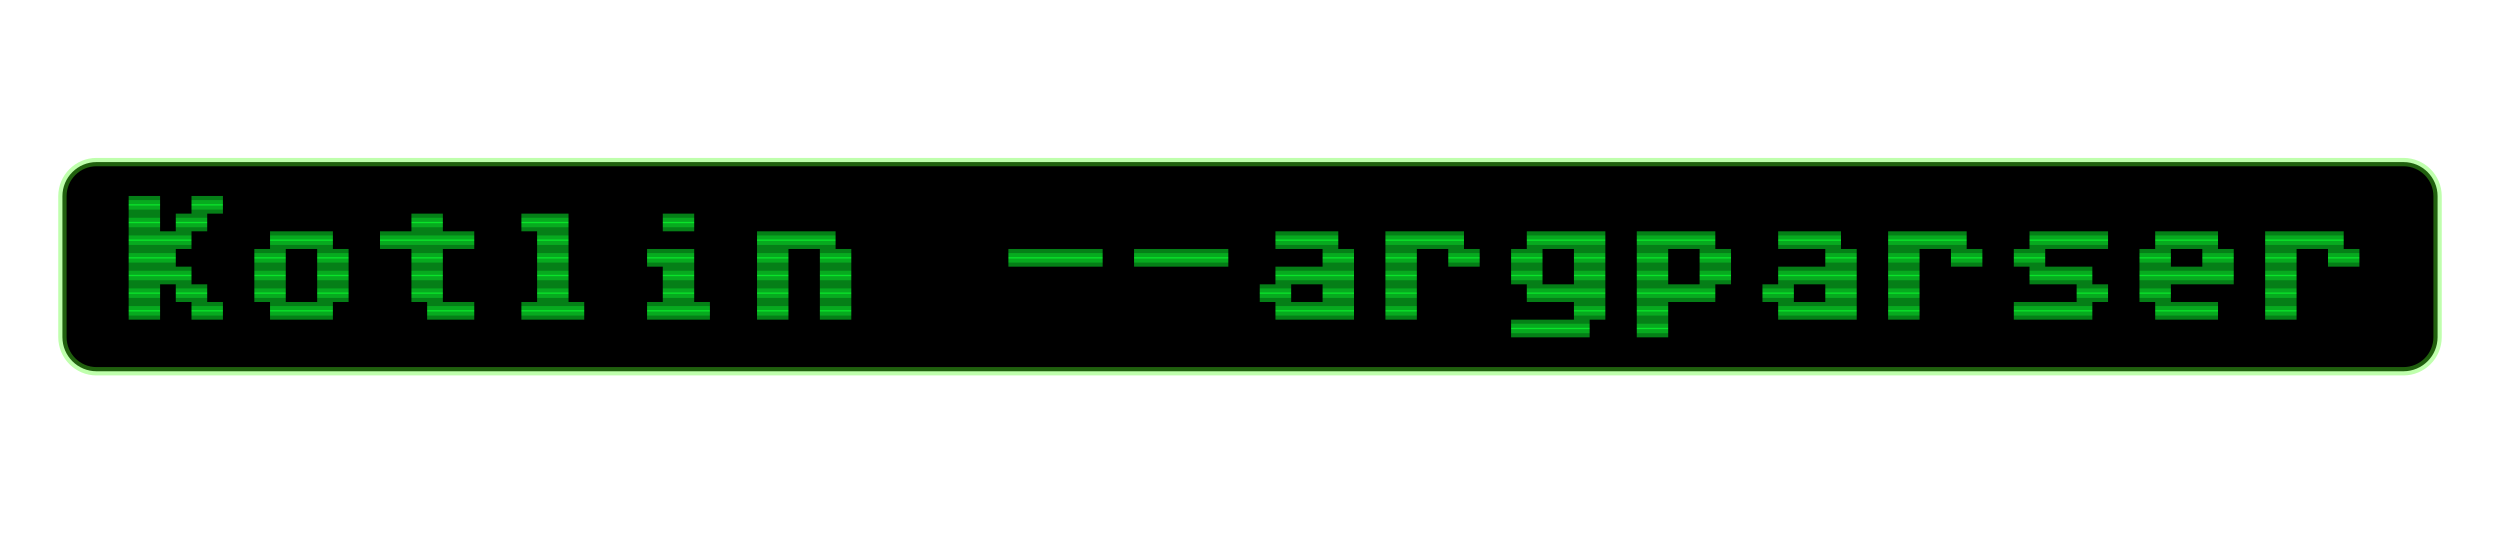
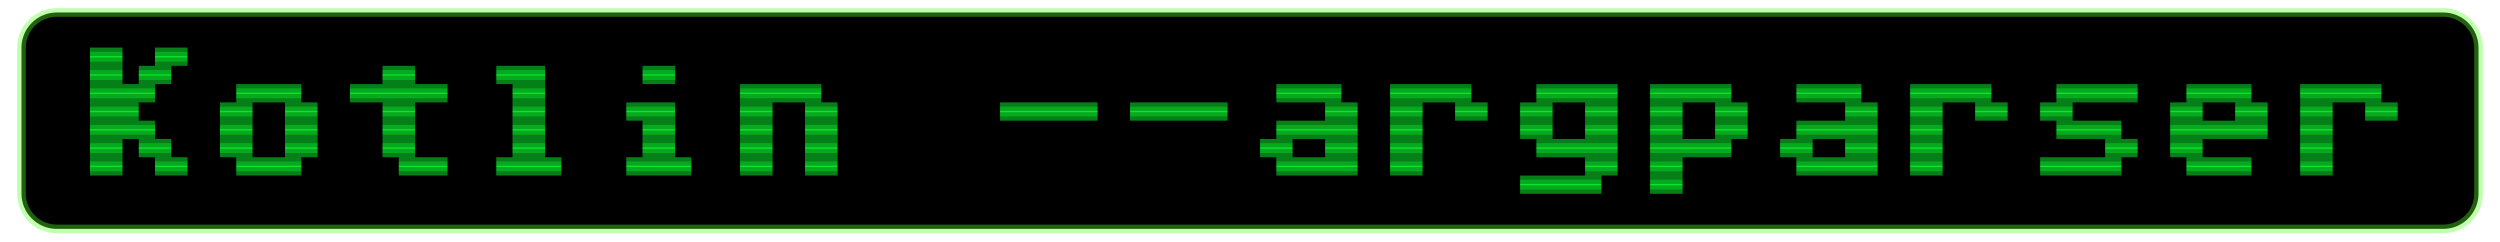
- <svg xmlns="http://www.w3.org/2000/svg" width="300mm" height="64mm" id="svg2" version="1.1" viewBox="0 0 1133.858 241.89">
+ <svg xmlns="http://www.w3.org/2000/svg" width="290mm" height="28mm" id="svg2" version="1.1" viewBox="0 0 1096.063 105.827">
  <defs id="defs4" />
-   <g id="layer1" transform="translate(0,-810.4723)">
-     <rect ry="15.469" y="883.98" x="28.309" height="94.875" width="1077.24" id="rect4197" style="opacity:1;fill:#000000;fill-opacity:1;stroke:#57ff27;stroke-width:3.78;stroke-linecap:square;stroke-linejoin:round;stroke-miterlimit:10;stroke-dasharray:none;stroke-dashoffset:0;stroke-opacity:0.376" />
-     <g transform="scale(0.942809,1.06066)" style="font-style:normal;font-variant:normal;font-weight:normal;font-stretch:normal;font-size:60.457px;line-height:125%;font-family:'Droid Sans';-inkscape-font-specification:'Droid Sans';text-align:end;letter-spacing:0px;word-spacing:0px;text-anchor:end;fill:#09e32a;fill-opacity:1;stroke:none;stroke-width:1px;stroke-linecap:butt;stroke-linejoin:miter;stroke-opacity:1" id="text4190">
-       <path d="m 61.891,900.813 0,-52.9 15.114,0 0,15.114 7.557,0 0,-7.557 7.557,0 0,-7.557 15.114,0 0,7.557 -7.557,0 0,7.557 -7.557,0 0,7.557 -7.557,0 0,7.557 7.557,0 0,7.557 7.557,0 0,7.557 7.557,0 0,7.557 -15.114,0 0,-7.557 -7.557,0 0,-7.557 -7.557,0 0,15.114 -15.114,0 z" style="font-style:normal;font-variant:normal;font-weight:normal;font-stretch:normal;font-family:'C64 Pro Mono';-inkscape-font-specification:'C64 Pro Mono';fill:#09e32a;fill-opacity:1" id="path4171" />
-       <path d="m 129.906,900.813 0,-7.557 -7.557,0 0,-22.671 7.557,0 0,-7.557 30.229,0 0,7.557 7.557,0 0,22.671 -7.557,0 0,7.557 -30.229,0 z m 7.557,-7.557 15.114,0 0,-22.671 -15.114,0 0,22.671 z" style="font-style:normal;font-variant:normal;font-weight:normal;font-stretch:normal;font-family:'C64 Pro Mono';-inkscape-font-specification:'C64 Pro Mono';fill:#09e32a;fill-opacity:1" id="path4173" />
-       <path d="m 213.034,855.47 0,7.557 15.114,0 0,7.557 -15.114,0 0,22.671 15.114,0 0,7.557 -22.671,0 0,-7.557 -7.557,0 0,-22.671 -15.114,0 0,-7.557 15.114,0 0,-7.557 15.114,0 z" style="font-style:normal;font-variant:normal;font-weight:normal;font-stretch:normal;font-family:'C64 Pro Mono';-inkscape-font-specification:'C64 Pro Mono';fill:#09e32a;fill-opacity:1" id="path4175" />
-       <path d="m 273.492,855.47 0,37.786 7.557,0 0,7.557 -30.229,0 0,-7.557 7.557,0 0,-30.229 -7.557,0 0,-7.557 22.671,0 z" style="font-style:normal;font-variant:normal;font-weight:normal;font-stretch:normal;font-family:'C64 Pro Mono';-inkscape-font-specification:'C64 Pro Mono';fill:#09e32a;fill-opacity:1" id="path4177" />
-       <path d="m 311.277,900.813 0,-7.557 7.557,0 0,-15.114 -7.557,0 0,-7.557 22.671,0 0,22.671 7.557,0 0,7.557 -30.229,0 z m 7.557,-37.786 0,-7.557 15.114,0 0,7.557 -15.114,0 z" style="font-style:normal;font-variant:normal;font-weight:normal;font-stretch:normal;font-family:'C64 Pro Mono';-inkscape-font-specification:'C64 Pro Mono';fill:#09e32a;fill-opacity:1" id="path4179" />
-       <path d="m 364.178,900.813 0,-37.786 37.786,0 0,7.557 7.557,0 0,30.229 -15.114,0 0,-30.229 -15.114,0 0,30.229 -15.114,0 z" style="font-style:normal;font-variant:normal;font-weight:normal;font-stretch:normal;font-family:'C64 Pro Mono';-inkscape-font-specification:'C64 Pro Mono';fill:#09e32a;fill-opacity:1" id="path4181" />
-       <path d="m 485.092,878.142 0,-7.557 45.343,0 0,7.557 -45.343,0 z" style="font-style:normal;font-variant:normal;font-weight:normal;font-stretch:normal;font-family:'C64 Pro Mono';-inkscape-font-specification:'C64 Pro Mono';fill:#09e32a;fill-opacity:1" id="path4183" />
-       <path d="m 545.549,878.142 0,-7.557 45.343,0 0,7.557 -45.343,0 z" style="font-style:normal;font-variant:normal;font-weight:normal;font-stretch:normal;font-family:'C64 Pro Mono';-inkscape-font-specification:'C64 Pro Mono';fill:#09e32a;fill-opacity:1" id="path4185" />
-       <path d="m 613.564,900.813 0,-7.557 -7.557,0 0,-7.557 7.557,0 0,-7.557 22.671,0 0,-7.557 -22.671,0 0,-7.557 30.229,0 0,7.557 7.557,0 0,30.229 -37.786,0 z m 7.557,-7.557 15.114,0 0,-7.557 -15.114,0 0,7.557 z" style="font-style:normal;font-variant:normal;font-weight:normal;font-stretch:normal;font-family:'C64 Pro Mono';-inkscape-font-specification:'C64 Pro Mono';fill:#09e32a;fill-opacity:1" id="path4187" />
-       <path d="m 666.464,900.813 0,-37.786 37.786,0 0,7.557 7.557,0 0,7.557 -15.114,0 0,-7.557 -15.114,0 0,30.229 -15.114,0 z" style="font-style:normal;font-variant:normal;font-weight:normal;font-stretch:normal;font-family:'C64 Pro Mono';-inkscape-font-specification:'C64 Pro Mono';fill:#09e32a;fill-opacity:1" id="path4189" />
-       <path d="m 726.921,908.37 0,-7.557 30.229,0 0,-7.557 -22.671,0 0,-7.557 -7.557,0 0,-15.114 7.557,0 0,-7.557 37.786,0 0,37.786 -7.557,0 0,7.557 -37.786,0 z m 15.114,-22.671 15.114,0 0,-15.114 -15.114,0 0,15.114 z" style="font-style:normal;font-variant:normal;font-weight:normal;font-stretch:normal;font-family:'C64 Pro Mono';-inkscape-font-specification:'C64 Pro Mono';fill:#09e32a;fill-opacity:1" id="path4191" />
-       <path d="m 787.378,908.37 0,-45.343 37.786,0 0,7.557 7.557,0 0,15.114 -7.557,0 0,7.557 -22.671,0 0,15.114 -15.114,0 z m 15.114,-22.671 15.114,0 0,-15.114 -15.114,0 0,15.114 z" style="font-style:normal;font-variant:normal;font-weight:normal;font-stretch:normal;font-family:'C64 Pro Mono';-inkscape-font-specification:'C64 Pro Mono';fill:#09e32a;fill-opacity:1" id="path4193" />
-       <path d="m 855.393,900.813 0,-7.557 -7.557,0 0,-7.557 7.557,0 0,-7.557 22.671,0 0,-7.557 -22.671,0 0,-7.557 30.229,0 0,7.557 7.557,0 0,30.229 -37.786,0 z m 7.557,-7.557 15.114,0 0,-7.557 -15.114,0 0,7.557 z" style="font-style:normal;font-variant:normal;font-weight:normal;font-stretch:normal;font-family:'C64 Pro Mono';-inkscape-font-specification:'C64 Pro Mono';fill:#09e32a;fill-opacity:1" id="path4195" />
-       <path d="m 908.293,900.813 0,-37.786 37.786,0 0,7.557 7.557,0 0,7.557 -15.114,0 0,-7.557 -15.114,0 0,30.229 -15.114,0 z" style="font-style:normal;font-variant:normal;font-weight:normal;font-stretch:normal;font-family:'C64 Pro Mono';-inkscape-font-specification:'C64 Pro Mono';fill:#09e32a;fill-opacity:1" id="path4197" />
-       <path d="m 1014.093,863.027 0,7.557 -30.229,0 0,7.557 22.671,0 0,7.557 7.557,0 0,7.557 -7.557,0 0,7.557 -37.786,0 0,-7.557 30.229,0 0,-7.557 -22.671,0 0,-7.557 -7.557,0 0,-7.557 7.557,0 0,-7.557 37.786,0 z" style="font-style:normal;font-variant:normal;font-weight:normal;font-stretch:normal;font-family:'C64 Pro Mono';-inkscape-font-specification:'C64 Pro Mono';fill:#09e32a;fill-opacity:1" id="path4199" />
-       <path d="m 1059.436,870.585 -15.114,0 0,7.557 15.114,0 0,-7.557 z m 7.557,-7.557 0,7.557 7.557,0 0,15.114 -30.229,0 0,7.557 22.672,0 0,7.557 -30.229,0 0,-7.557 -7.557,0 0,-22.671 7.557,0 0,-7.557 30.229,0 z" style="font-style:normal;font-variant:normal;font-weight:normal;font-stretch:normal;font-family:'C64 Pro Mono';-inkscape-font-specification:'C64 Pro Mono';fill:#09e32a;fill-opacity:1" id="path4201" />
-       <path d="m 1089.664,900.813 0,-37.786 37.786,0 0,7.557 7.557,0 0,7.557 -15.114,0 0,-7.557 -15.114,0 0,30.229 -15.114,0 z" style="font-style:normal;font-variant:normal;font-weight:normal;font-stretch:normal;font-family:'C64 Pro Mono';-inkscape-font-specification:'C64 Pro Mono';fill:#09e32a;fill-opacity:1" id="path4203" />
-     </g>
-     <g id="g4435" transform="matrix(0.9978144,0,0,0.9603918,9.43457,-167.7513)">
-       <g transform="translate(1.193532,-64)" id="g4352">
-         <path id="path4354" d="m 44.382,1175.139 1026.28,0" style="opacity:0.25;fill:none;fill-rule:evenodd;stroke:#000000;stroke-width:3.861;stroke-linecap:butt;stroke-linejoin:miter;stroke-miterlimit:4;stroke-dasharray:none;stroke-opacity:1" />
-         <path style="opacity:0.25;fill:none;fill-rule:evenodd;stroke:#000000;stroke-width:7.722;stroke-linecap:butt;stroke-linejoin:miter;stroke-miterlimit:4;stroke-dasharray:none;stroke-opacity:1" d="m 44.382,1175.139 1026.28,0" id="path4356" />
+   <g id="layer1" transform="translate(0,-946.5726)">
+     <g id="g4185" transform="translate(-18.8977,68.06876)">
+       <rect style="opacity:1;fill:#000000;fill-opacity:1;stroke:#57ff27;stroke-width:3.78;stroke-linecap:square;stroke-linejoin:round;stroke-miterlimit:10;stroke-dasharray:none;stroke-dashoffset:0;stroke-opacity:0.376" id="rect4197" width="1077.24" height="94.875" x="28.309" y="883.98" ry="15.469" />
+       <g id="text4190" style="font-style:normal;font-variant:normal;font-weight:normal;font-stretch:normal;font-size:60.457px;line-height:125%;font-family:'Droid Sans';-inkscape-font-specification:'Droid Sans';text-align:end;letter-spacing:0px;word-spacing:0px;text-anchor:end;fill:#09e32a;fill-opacity:1;stroke:none;stroke-width:1px;stroke-linecap:butt;stroke-linejoin:miter;stroke-opacity:1" transform="scale(0.942809,1.06066)">
+         <path id="path4171" style="font-style:normal;font-variant:normal;font-weight:normal;font-stretch:normal;font-family:'C64 Pro Mono';-inkscape-font-specification:'C64 Pro Mono';fill:#09e32a;fill-opacity:1" d="m 61.891,900.813 0,-52.9 15.114,0 0,15.114 7.557,0 0,-7.557 7.557,0 0,-7.557 15.114,0 0,7.557 -7.557,0 0,7.557 -7.557,0 0,7.557 -7.557,0 0,7.557 7.557,0 0,7.557 7.557,0 0,7.557 7.557,0 0,7.557 -15.114,0 0,-7.557 -7.557,0 0,-7.557 -7.557,0 0,15.114 -15.114,0 z" />
+         <path id="path4173" style="font-style:normal;font-variant:normal;font-weight:normal;font-stretch:normal;font-family:'C64 Pro Mono';-inkscape-font-specification:'C64 Pro Mono';fill:#09e32a;fill-opacity:1" d="m 129.906,900.813 0,-7.557 -7.557,0 0,-22.671 7.557,0 0,-7.557 30.229,0 0,7.557 7.557,0 0,22.671 -7.557,0 0,7.557 -30.229,0 z m 7.557,-7.557 15.114,0 0,-22.671 -15.114,0 0,22.671 z" />
+         <path id="path4175" style="font-style:normal;font-variant:normal;font-weight:normal;font-stretch:normal;font-family:'C64 Pro Mono';-inkscape-font-specification:'C64 Pro Mono';fill:#09e32a;fill-opacity:1" d="m 213.034,855.47 0,7.557 15.114,0 0,7.557 -15.114,0 0,22.671 15.114,0 0,7.557 -22.671,0 0,-7.557 -7.557,0 0,-22.671 -15.114,0 0,-7.557 15.114,0 0,-7.557 15.114,0 z" />
+         <path id="path4177" style="font-style:normal;font-variant:normal;font-weight:normal;font-stretch:normal;font-family:'C64 Pro Mono';-inkscape-font-specification:'C64 Pro Mono';fill:#09e32a;fill-opacity:1" d="m 273.492,855.47 0,37.786 7.557,0 0,7.557 -30.229,0 0,-7.557 7.557,0 0,-30.229 -7.557,0 0,-7.557 22.671,0 z" />
+         <path id="path4179" style="font-style:normal;font-variant:normal;font-weight:normal;font-stretch:normal;font-family:'C64 Pro Mono';-inkscape-font-specification:'C64 Pro Mono';fill:#09e32a;fill-opacity:1" d="m 311.277,900.813 0,-7.557 7.557,0 0,-15.114 -7.557,0 0,-7.557 22.671,0 0,22.671 7.557,0 0,7.557 -30.229,0 z m 7.557,-37.786 0,-7.557 15.114,0 0,7.557 -15.114,0 z" />
+         <path id="path4181" style="font-style:normal;font-variant:normal;font-weight:normal;font-stretch:normal;font-family:'C64 Pro Mono';-inkscape-font-specification:'C64 Pro Mono';fill:#09e32a;fill-opacity:1" d="m 364.178,900.813 0,-37.786 37.786,0 0,7.557 7.557,0 0,30.229 -15.114,0 0,-30.229 -15.114,0 0,30.229 -15.114,0 z" />
+         <path id="path4183" style="font-style:normal;font-variant:normal;font-weight:normal;font-stretch:normal;font-family:'C64 Pro Mono';-inkscape-font-specification:'C64 Pro Mono';fill:#09e32a;fill-opacity:1" d="m 485.092,878.142 0,-7.557 45.343,0 0,7.557 -45.343,0 z" />
+         <path id="path4185" style="font-style:normal;font-variant:normal;font-weight:normal;font-stretch:normal;font-family:'C64 Pro Mono';-inkscape-font-specification:'C64 Pro Mono';fill:#09e32a;fill-opacity:1" d="m 545.549,878.142 0,-7.557 45.343,0 0,7.557 -45.343,0 z" />
+         <path id="path4187" style="font-style:normal;font-variant:normal;font-weight:normal;font-stretch:normal;font-family:'C64 Pro Mono';-inkscape-font-specification:'C64 Pro Mono';fill:#09e32a;fill-opacity:1" d="m 613.564,900.813 0,-7.557 -7.557,0 0,-7.557 7.557,0 0,-7.557 22.671,0 0,-7.557 -22.671,0 0,-7.557 30.229,0 0,7.557 7.557,0 0,30.229 -37.786,0 z m 7.557,-7.557 15.114,0 0,-7.557 -15.114,0 0,7.557 z" />
+         <path id="path4189" style="font-style:normal;font-variant:normal;font-weight:normal;font-stretch:normal;font-family:'C64 Pro Mono';-inkscape-font-specification:'C64 Pro Mono';fill:#09e32a;fill-opacity:1" d="m 666.464,900.813 0,-37.786 37.786,0 0,7.557 7.557,0 0,7.557 -15.114,0 0,-7.557 -15.114,0 0,30.229 -15.114,0 z" />
+         <path id="path4191" style="font-style:normal;font-variant:normal;font-weight:normal;font-stretch:normal;font-family:'C64 Pro Mono';-inkscape-font-specification:'C64 Pro Mono';fill:#09e32a;fill-opacity:1" d="m 726.921,908.37 0,-7.557 30.229,0 0,-7.557 -22.671,0 0,-7.557 -7.557,0 0,-15.114 7.557,0 0,-7.557 37.786,0 0,37.786 -7.557,0 0,7.557 -37.786,0 z m 15.114,-22.671 15.114,0 0,-15.114 -15.114,0 0,15.114 z" />
+         <path id="path4193" style="font-style:normal;font-variant:normal;font-weight:normal;font-stretch:normal;font-family:'C64 Pro Mono';-inkscape-font-specification:'C64 Pro Mono';fill:#09e32a;fill-opacity:1" d="m 787.378,908.37 0,-45.343 37.786,0 0,7.557 7.557,0 0,15.114 -7.557,0 0,7.557 -22.671,0 0,15.114 -15.114,0 z m 15.114,-22.671 15.114,0 0,-15.114 -15.114,0 0,15.114 z" />
+         <path id="path4195" style="font-style:normal;font-variant:normal;font-weight:normal;font-stretch:normal;font-family:'C64 Pro Mono';-inkscape-font-specification:'C64 Pro Mono';fill:#09e32a;fill-opacity:1" d="m 855.393,900.813 0,-7.557 -7.557,0 0,-7.557 7.557,0 0,-7.557 22.671,0 0,-7.557 -22.671,0 0,-7.557 30.229,0 0,7.557 7.557,0 0,30.229 -37.786,0 z m 7.557,-7.557 15.114,0 0,-7.557 -15.114,0 0,7.557 z" />
+         <path id="path4197" style="font-style:normal;font-variant:normal;font-weight:normal;font-stretch:normal;font-family:'C64 Pro Mono';-inkscape-font-specification:'C64 Pro Mono';fill:#09e32a;fill-opacity:1" d="m 908.293,900.813 0,-37.786 37.786,0 0,7.557 7.557,0 0,7.557 -15.114,0 0,-7.557 -15.114,0 0,30.229 -15.114,0 z" />
+         <path id="path4199" style="font-style:normal;font-variant:normal;font-weight:normal;font-stretch:normal;font-family:'C64 Pro Mono';-inkscape-font-specification:'C64 Pro Mono';fill:#09e32a;fill-opacity:1" d="m 1014.093,863.027 0,7.557 -30.229,0 0,7.557 22.671,0 0,7.557 7.557,0 0,7.557 -7.557,0 0,7.557 -37.786,0 0,-7.557 30.229,0 0,-7.557 -22.671,0 0,-7.557 -7.557,0 0,-7.557 7.557,0 0,-7.557 37.786,0 z" />
+         <path id="path4201" style="font-style:normal;font-variant:normal;font-weight:normal;font-stretch:normal;font-family:'C64 Pro Mono';-inkscape-font-specification:'C64 Pro Mono';fill:#09e32a;fill-opacity:1" d="m 1059.436,870.585 -15.114,0 0,7.557 15.114,0 0,-7.557 z m 7.557,-7.557 0,7.557 7.557,0 0,15.114 -30.229,0 0,7.557 22.672,0 0,7.557 -30.229,0 0,-7.557 -7.557,0 0,-22.671 7.557,0 0,-7.557 30.229,0 z" />
+         <path id="path4203" style="font-style:normal;font-variant:normal;font-weight:normal;font-stretch:normal;font-family:'C64 Pro Mono';-inkscape-font-specification:'C64 Pro Mono';fill:#09e32a;fill-opacity:1" d="m 1089.664,900.813 0,-37.786 37.786,0 0,7.557 7.557,0 0,7.557 -15.114,0 0,-7.557 -15.114,0 0,30.229 -15.114,0 z" />
      </g>
-       <g id="g4358" transform="translate(1.193532,-55.65974)">
-         <path style="opacity:0.25;fill:none;fill-rule:evenodd;stroke:#000000;stroke-width:3.861;stroke-linecap:butt;stroke-linejoin:miter;stroke-miterlimit:4;stroke-dasharray:none;stroke-opacity:1" d="m 44.382,1175.139 1026.28,0" id="path4360" />
-         <path id="path4362" d="m 44.382,1175.139 1026.28,0" style="opacity:0.25;fill:none;fill-rule:evenodd;stroke:#000000;stroke-width:7.722;stroke-linecap:butt;stroke-linejoin:miter;stroke-miterlimit:4;stroke-dasharray:none;stroke-opacity:1" />
-       </g>
-       <g transform="translate(1.193532,-47.31949)" id="g4364">
-         <path id="path4366" d="m 44.382,1175.139 1026.28,0" style="opacity:0.25;fill:none;fill-rule:evenodd;stroke:#000000;stroke-width:3.861;stroke-linecap:butt;stroke-linejoin:miter;stroke-miterlimit:4;stroke-dasharray:none;stroke-opacity:1" />
-         <path style="opacity:0.25;fill:none;fill-rule:evenodd;stroke:#000000;stroke-width:7.722;stroke-linecap:butt;stroke-linejoin:miter;stroke-miterlimit:4;stroke-dasharray:none;stroke-opacity:1" d="m 44.382,1175.139 1026.28,0" id="path4368" />
-       </g>
-       <g id="g4370" transform="translate(1.193532,-38.97922)">
-         <path style="opacity:0.25;fill:none;fill-rule:evenodd;stroke:#000000;stroke-width:3.861;stroke-linecap:butt;stroke-linejoin:miter;stroke-miterlimit:4;stroke-dasharray:none;stroke-opacity:1" d="m 44.382,1175.139 1026.28,0" id="path4372" />
-         <path id="path4374" d="m 44.382,1175.139 1026.28,0" style="opacity:0.25;fill:none;fill-rule:evenodd;stroke:#000000;stroke-width:7.722;stroke-linecap:butt;stroke-linejoin:miter;stroke-miterlimit:4;stroke-dasharray:none;stroke-opacity:1" />
-       </g>
-       <g transform="translate(1.193532,-30.63897)" id="g4376">
-         <path id="path4378" d="m 44.382,1175.139 1026.28,0" style="opacity:0.25;fill:none;fill-rule:evenodd;stroke:#000000;stroke-width:3.861;stroke-linecap:butt;stroke-linejoin:miter;stroke-miterlimit:4;stroke-dasharray:none;stroke-opacity:1" />
-         <path style="opacity:0.25;fill:none;fill-rule:evenodd;stroke:#000000;stroke-width:7.722;stroke-linecap:butt;stroke-linejoin:miter;stroke-miterlimit:4;stroke-dasharray:none;stroke-opacity:1" d="m 44.382,1175.139 1026.28,0" id="path4380" />
-       </g>
-       <g id="g4382" transform="translate(1.193532,-22.29871)">
-         <path style="opacity:0.25;fill:none;fill-rule:evenodd;stroke:#000000;stroke-width:3.861;stroke-linecap:butt;stroke-linejoin:miter;stroke-miterlimit:4;stroke-dasharray:none;stroke-opacity:1" d="m 44.382,1175.139 1026.28,0" id="path4384" />
-         <path id="path4386" d="m 44.382,1175.139 1026.28,0" style="opacity:0.25;fill:none;fill-rule:evenodd;stroke:#000000;stroke-width:7.722;stroke-linecap:butt;stroke-linejoin:miter;stroke-miterlimit:4;stroke-dasharray:none;stroke-opacity:1" />
-       </g>
-       <g transform="translate(1.193532,-13.95845)" id="g4388">
-         <path id="path4390" d="m 44.382,1175.139 1026.28,0" style="opacity:0.25;fill:none;fill-rule:evenodd;stroke:#000000;stroke-width:3.861;stroke-linecap:butt;stroke-linejoin:miter;stroke-miterlimit:4;stroke-dasharray:none;stroke-opacity:1" />
-         <path style="opacity:0.25;fill:none;fill-rule:evenodd;stroke:#000000;stroke-width:7.722;stroke-linecap:butt;stroke-linejoin:miter;stroke-miterlimit:4;stroke-dasharray:none;stroke-opacity:1" d="m 44.382,1175.139 1026.28,0" id="path4392" />
-       </g>
-       <g id="g4394" transform="translate(1.193532,-5.618191)">
-         <path style="opacity:0.25;fill:none;fill-rule:evenodd;stroke:#000000;stroke-width:3.861;stroke-linecap:butt;stroke-linejoin:miter;stroke-miterlimit:4;stroke-dasharray:none;stroke-opacity:1" d="m 44.382,1175.139 1026.28,0" id="path4396" />
-         <path id="path4398" d="m 44.382,1175.139 1026.28,0" style="opacity:0.25;fill:none;fill-rule:evenodd;stroke:#000000;stroke-width:7.722;stroke-linecap:butt;stroke-linejoin:miter;stroke-miterlimit:4;stroke-dasharray:none;stroke-opacity:1" />
-       </g>
-       <g transform="translate(1.193532,2.72207)" id="g4400">
-         <path id="path4402" d="m 44.382,1175.139 1026.28,0" style="opacity:0.25;fill:none;fill-rule:evenodd;stroke:#000000;stroke-width:3.861;stroke-linecap:butt;stroke-linejoin:miter;stroke-miterlimit:4;stroke-dasharray:none;stroke-opacity:1" />
-         <path style="opacity:0.25;fill:none;fill-rule:evenodd;stroke:#000000;stroke-width:7.722;stroke-linecap:butt;stroke-linejoin:miter;stroke-miterlimit:4;stroke-dasharray:none;stroke-opacity:1" d="m 44.382,1175.139 1026.28,0" id="path4404" />
+       <g transform="matrix(0.9978144,0,0,0.9603918,9.43457,-167.7513)" id="g4435">
+         <g id="g4352" transform="translate(1.193532,-64)">
+           <path style="opacity:0.25;fill:none;fill-rule:evenodd;stroke:#000000;stroke-width:3.861;stroke-linecap:butt;stroke-linejoin:miter;stroke-miterlimit:4;stroke-dasharray:none;stroke-opacity:1" d="m 44.382,1175.139 1026.28,0" id="path4354" />
+           <path id="path4356" d="m 44.382,1175.139 1026.28,0" style="opacity:0.25;fill:none;fill-rule:evenodd;stroke:#000000;stroke-width:7.722;stroke-linecap:butt;stroke-linejoin:miter;stroke-miterlimit:4;stroke-dasharray:none;stroke-opacity:1" />
+         </g>
+         <g transform="translate(1.193532,-55.65974)" id="g4358">
+           <path id="path4360" d="m 44.382,1175.139 1026.28,0" style="opacity:0.25;fill:none;fill-rule:evenodd;stroke:#000000;stroke-width:3.861;stroke-linecap:butt;stroke-linejoin:miter;stroke-miterlimit:4;stroke-dasharray:none;stroke-opacity:1" />
+           <path style="opacity:0.25;fill:none;fill-rule:evenodd;stroke:#000000;stroke-width:7.722;stroke-linecap:butt;stroke-linejoin:miter;stroke-miterlimit:4;stroke-dasharray:none;stroke-opacity:1" d="m 44.382,1175.139 1026.28,0" id="path4362" />
+         </g>
+         <g id="g4364" transform="translate(1.193532,-47.31949)">
+           <path style="opacity:0.25;fill:none;fill-rule:evenodd;stroke:#000000;stroke-width:3.861;stroke-linecap:butt;stroke-linejoin:miter;stroke-miterlimit:4;stroke-dasharray:none;stroke-opacity:1" d="m 44.382,1175.139 1026.28,0" id="path4366" />
+           <path id="path4368" d="m 44.382,1175.139 1026.28,0" style="opacity:0.25;fill:none;fill-rule:evenodd;stroke:#000000;stroke-width:7.722;stroke-linecap:butt;stroke-linejoin:miter;stroke-miterlimit:4;stroke-dasharray:none;stroke-opacity:1" />
+         </g>
+         <g transform="translate(1.193532,-38.97922)" id="g4370">
+           <path id="path4372" d="m 44.382,1175.139 1026.28,0" style="opacity:0.25;fill:none;fill-rule:evenodd;stroke:#000000;stroke-width:3.861;stroke-linecap:butt;stroke-linejoin:miter;stroke-miterlimit:4;stroke-dasharray:none;stroke-opacity:1" />
+           <path style="opacity:0.25;fill:none;fill-rule:evenodd;stroke:#000000;stroke-width:7.722;stroke-linecap:butt;stroke-linejoin:miter;stroke-miterlimit:4;stroke-dasharray:none;stroke-opacity:1" d="m 44.382,1175.139 1026.28,0" id="path4374" />
+         </g>
+         <g id="g4376" transform="translate(1.193532,-30.63897)">
+           <path style="opacity:0.25;fill:none;fill-rule:evenodd;stroke:#000000;stroke-width:3.861;stroke-linecap:butt;stroke-linejoin:miter;stroke-miterlimit:4;stroke-dasharray:none;stroke-opacity:1" d="m 44.382,1175.139 1026.28,0" id="path4378" />
+           <path id="path4380" d="m 44.382,1175.139 1026.28,0" style="opacity:0.25;fill:none;fill-rule:evenodd;stroke:#000000;stroke-width:7.722;stroke-linecap:butt;stroke-linejoin:miter;stroke-miterlimit:4;stroke-dasharray:none;stroke-opacity:1" />
+         </g>
+         <g transform="translate(1.193532,-22.29871)" id="g4382">
+           <path id="path4384" d="m 44.382,1175.139 1026.28,0" style="opacity:0.25;fill:none;fill-rule:evenodd;stroke:#000000;stroke-width:3.861;stroke-linecap:butt;stroke-linejoin:miter;stroke-miterlimit:4;stroke-dasharray:none;stroke-opacity:1" />
+           <path style="opacity:0.25;fill:none;fill-rule:evenodd;stroke:#000000;stroke-width:7.722;stroke-linecap:butt;stroke-linejoin:miter;stroke-miterlimit:4;stroke-dasharray:none;stroke-opacity:1" d="m 44.382,1175.139 1026.28,0" id="path4386" />
+         </g>
+         <g id="g4388" transform="translate(1.193532,-13.95845)">
+           <path style="opacity:0.25;fill:none;fill-rule:evenodd;stroke:#000000;stroke-width:3.861;stroke-linecap:butt;stroke-linejoin:miter;stroke-miterlimit:4;stroke-dasharray:none;stroke-opacity:1" d="m 44.382,1175.139 1026.28,0" id="path4390" />
+           <path id="path4392" d="m 44.382,1175.139 1026.28,0" style="opacity:0.25;fill:none;fill-rule:evenodd;stroke:#000000;stroke-width:7.722;stroke-linecap:butt;stroke-linejoin:miter;stroke-miterlimit:4;stroke-dasharray:none;stroke-opacity:1" />
+         </g>
+         <g transform="translate(1.193532,-5.618191)" id="g4394">
+           <path id="path4396" d="m 44.382,1175.139 1026.28,0" style="opacity:0.25;fill:none;fill-rule:evenodd;stroke:#000000;stroke-width:3.861;stroke-linecap:butt;stroke-linejoin:miter;stroke-miterlimit:4;stroke-dasharray:none;stroke-opacity:1" />
+           <path style="opacity:0.25;fill:none;fill-rule:evenodd;stroke:#000000;stroke-width:7.722;stroke-linecap:butt;stroke-linejoin:miter;stroke-miterlimit:4;stroke-dasharray:none;stroke-opacity:1" d="m 44.382,1175.139 1026.28,0" id="path4398" />
+         </g>
+         <g id="g4400" transform="translate(1.193532,2.72207)">
+           <path style="opacity:0.25;fill:none;fill-rule:evenodd;stroke:#000000;stroke-width:3.861;stroke-linecap:butt;stroke-linejoin:miter;stroke-miterlimit:4;stroke-dasharray:none;stroke-opacity:1" d="m 44.382,1175.139 1026.28,0" id="path4402" />
+           <path id="path4404" d="m 44.382,1175.139 1026.28,0" style="opacity:0.25;fill:none;fill-rule:evenodd;stroke:#000000;stroke-width:7.722;stroke-linecap:butt;stroke-linejoin:miter;stroke-miterlimit:4;stroke-dasharray:none;stroke-opacity:1" />
+         </g>
      </g>
    </g>
  </g>
</svg>
